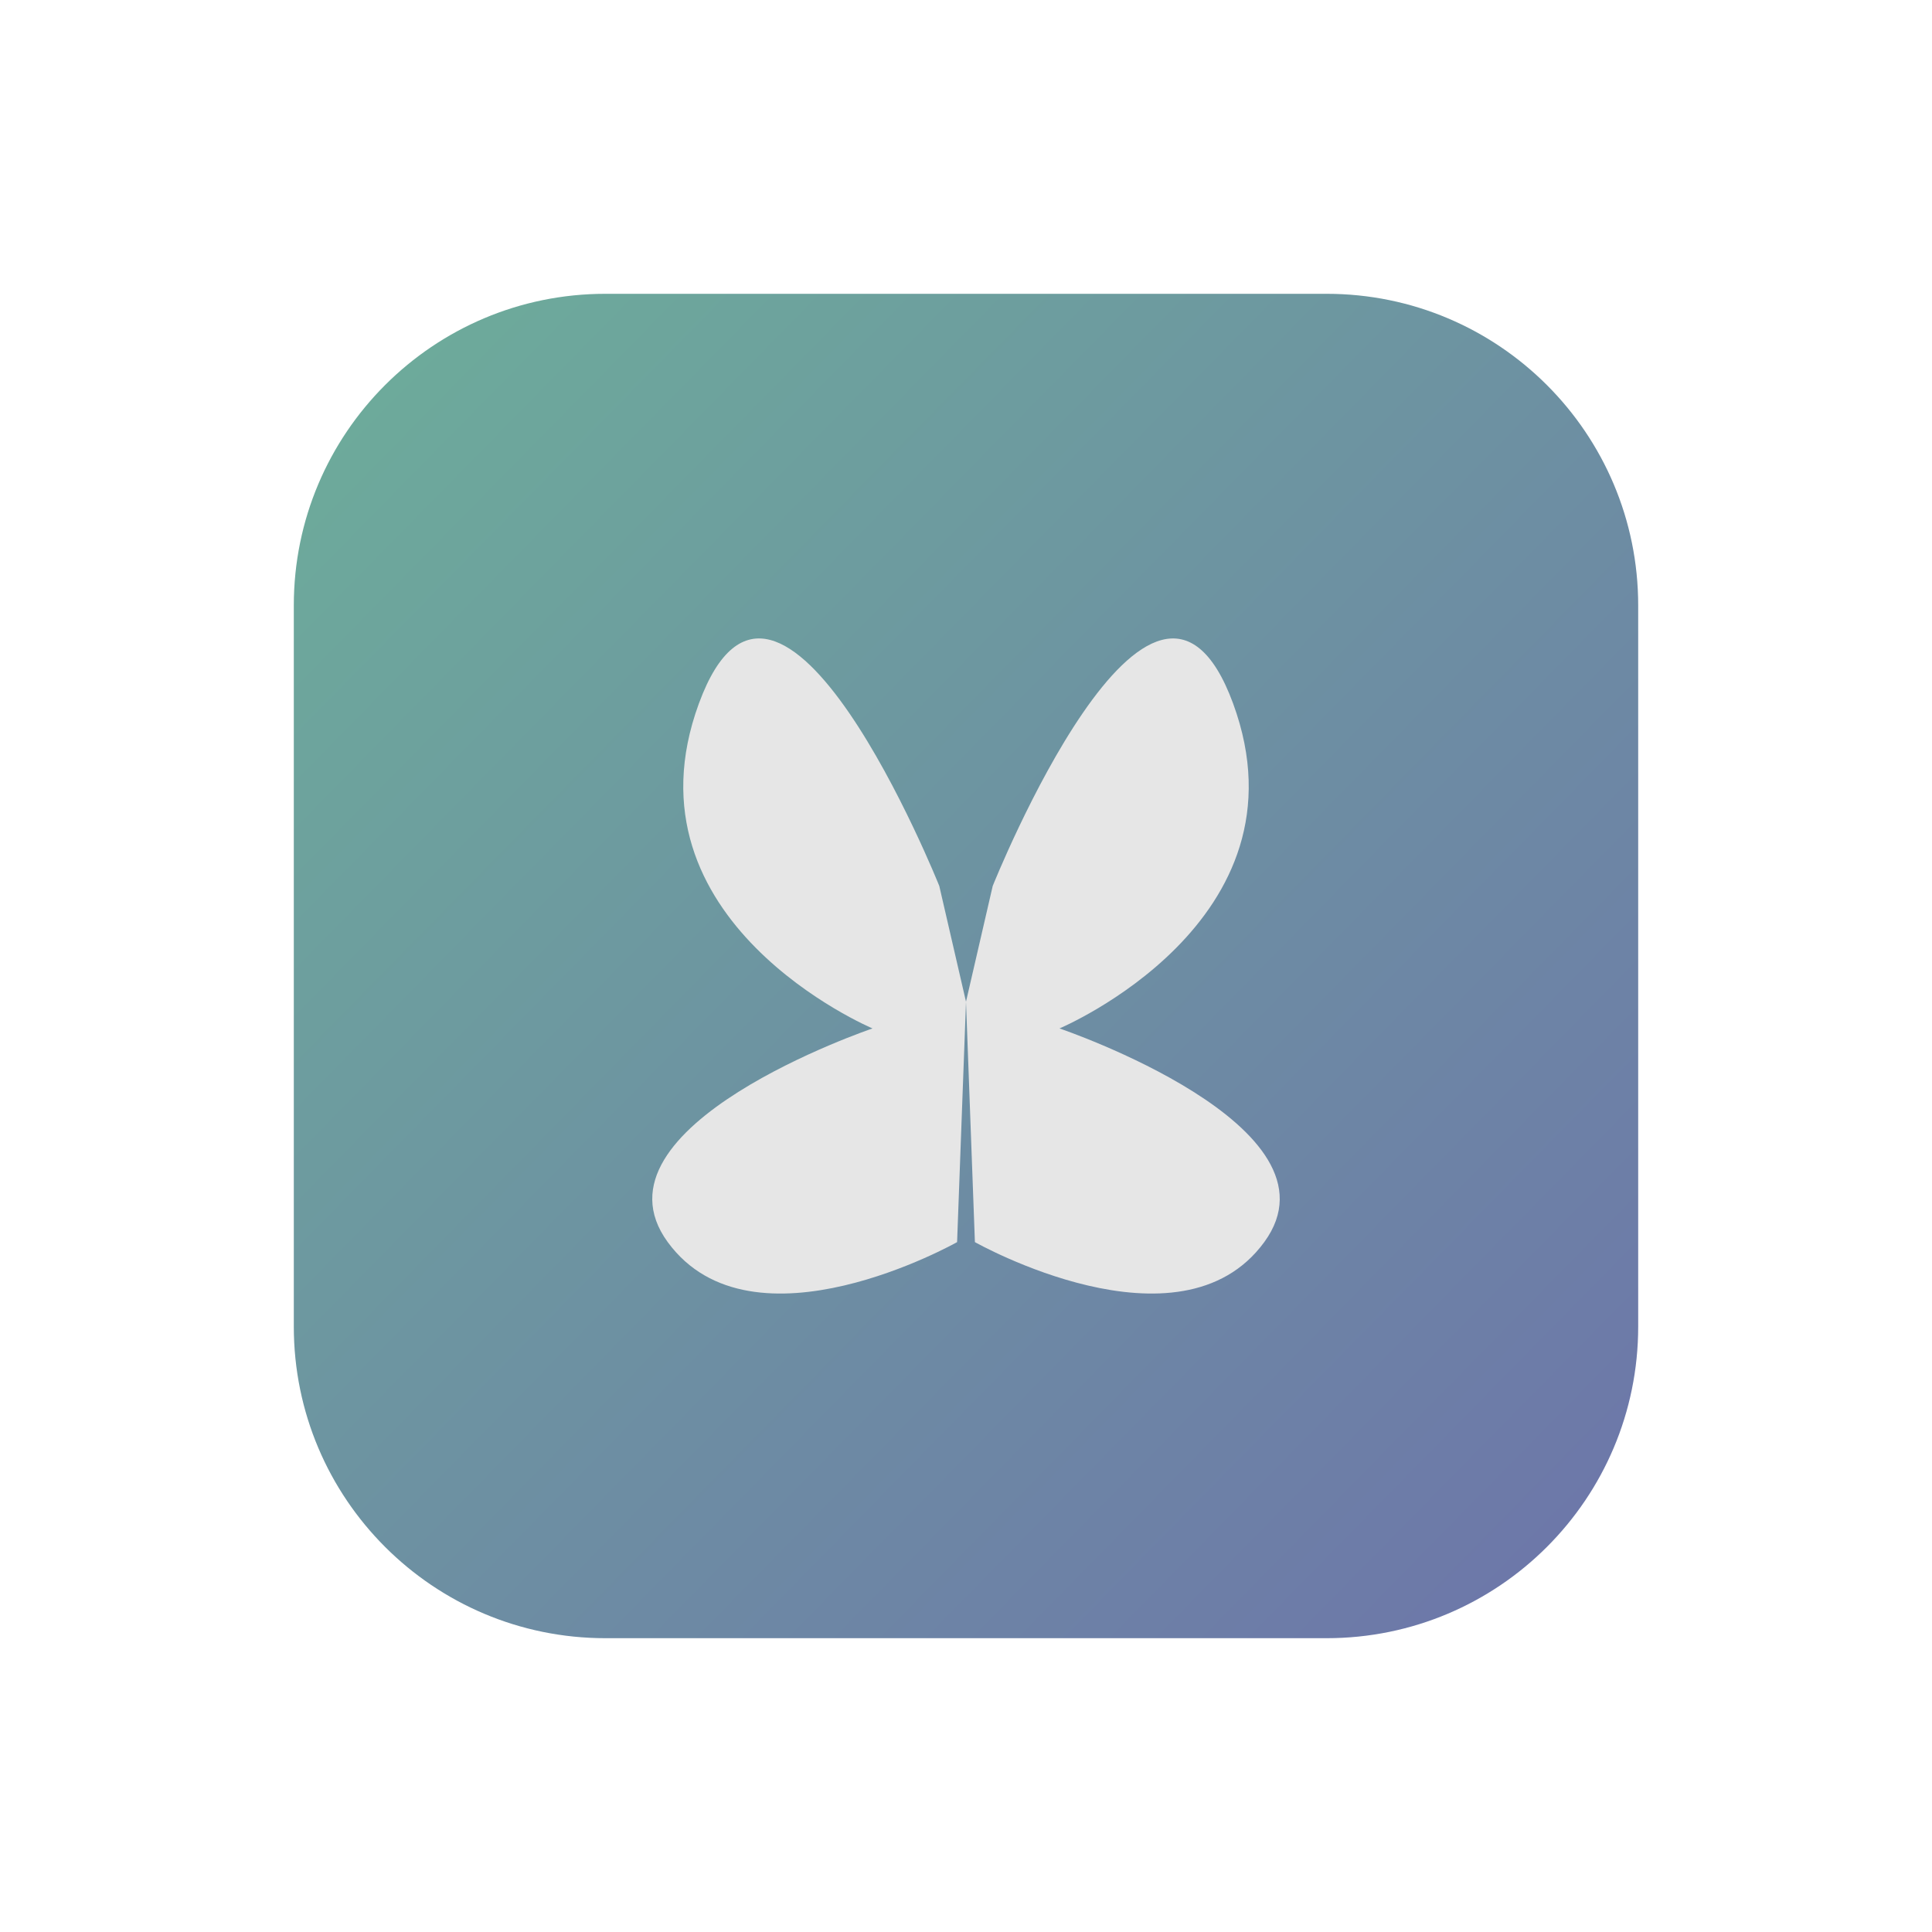
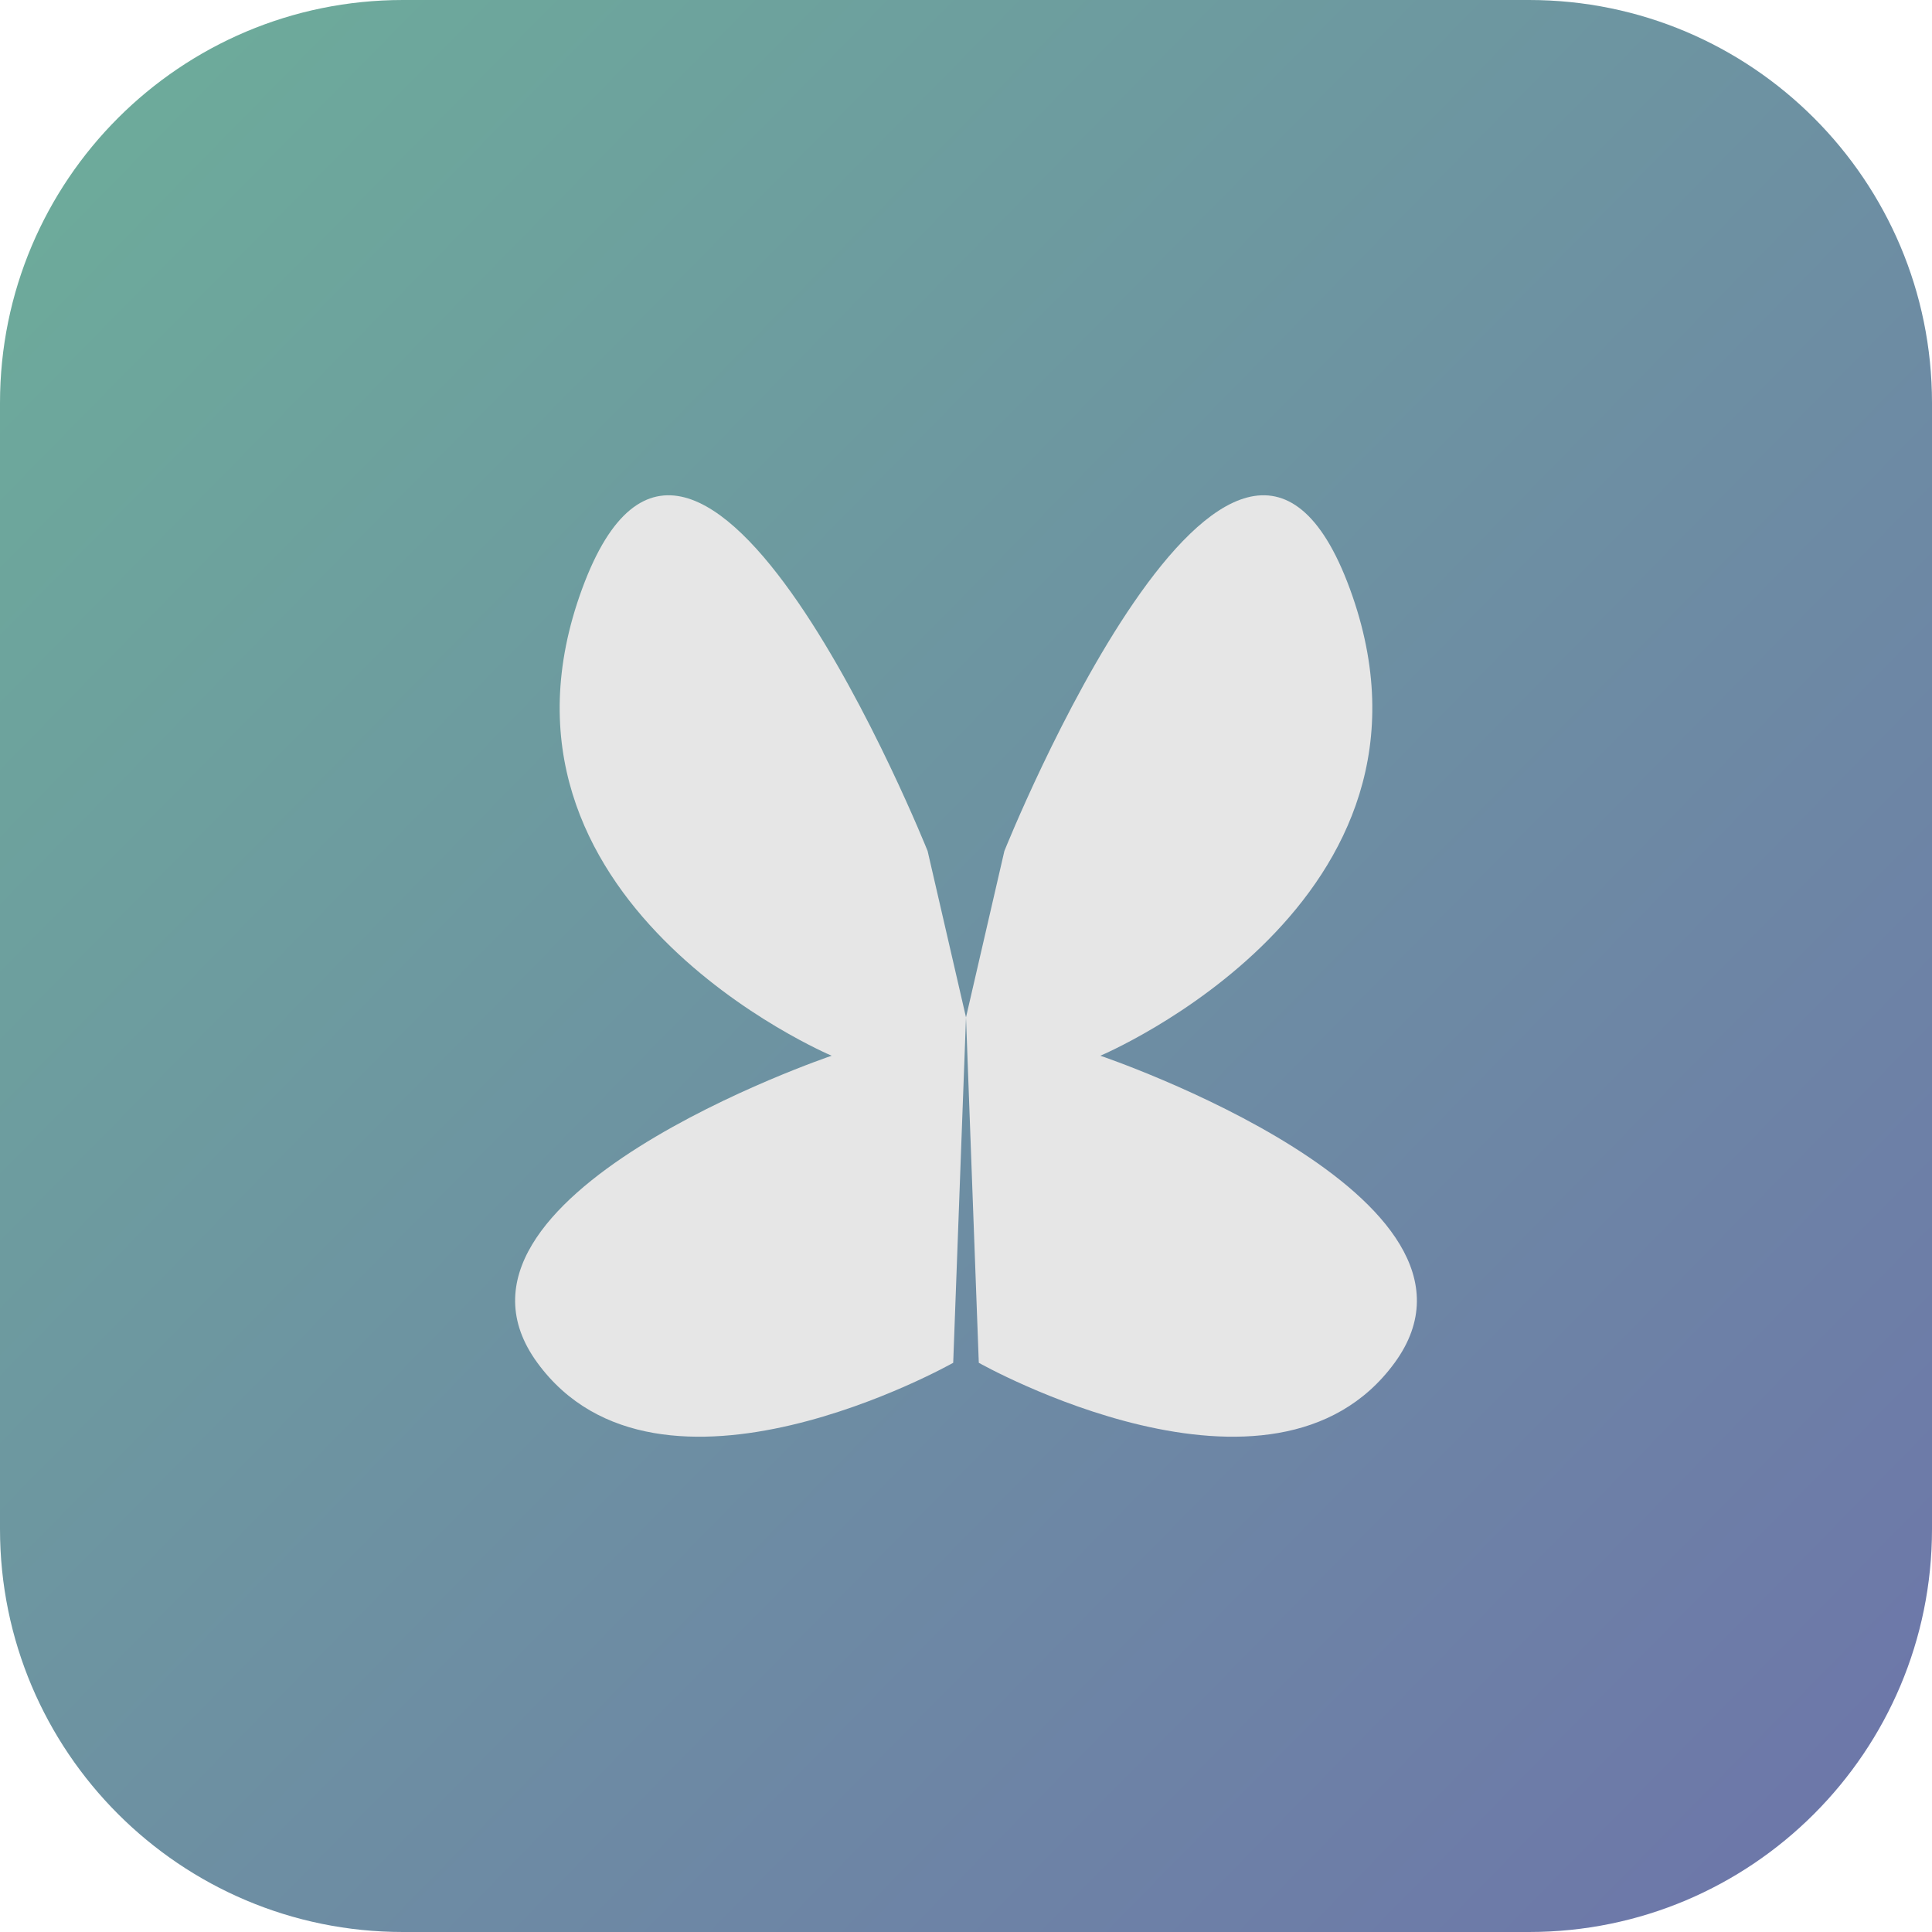
<svg xmlns="http://www.w3.org/2000/svg" xmlns:xlink="http://www.w3.org/1999/xlink" width="1024" height="1024" viewBox="0 0 1024 1024" version="1.1" id="svg1">
  <defs id="defs1">
    <linearGradient id="linearGradient1">
      <stop style="stop-color:#6d74aa;stop-opacity:1;" offset="0" id="stop1" />
      <stop style="stop-color:#6daa9b;stop-opacity:1;" offset="1" id="stop2" />
    </linearGradient>
    <linearGradient xlink:href="#linearGradient1" id="linearGradient2" x1="868.276" y1="868.276" x2="197.94" y2="210.375" gradientUnits="userSpaceOnUse" />
  </defs>
  <g id="layer1">
-     <g id="g1">
-       <rect style="fill:url(#linearGradient2);stroke:none;stroke-width:2.588;stroke-linecap:round;stroke-linejoin:round;paint-order:fill markers stroke" id="rect1" width="712.553" height="712.553" x="155.724" y="155.724" ry="165.161" />
+     <g id="g1" transform="matrix(1.437086,0,0,1.437086,-223.7881,-223.7881)">
+       <rect style="fill:url(#linearGradient2);stroke:none;stroke-width:2.588;stroke-linecap:round;stroke-linejoin:round;paint-order:fill markers stroke" id="rect1" width="712.553" height="712.553" x="155.724" y="155.724" ry="148.601" />
      <g id="g3" style="fill:#e6e6e6">
        <path style="fill:#e6e6e6;stroke:none;stroke-width:2.588;stroke-linecap:round;stroke-linejoin:round;paint-order:fill markers stroke" d="m 526.157,469.589 c 0,0 84.94,-212.35 127.41,-96.737 42.47,115.613 -92.018,172.24 -92.018,172.24 0,0 153.364,51.908 108.535,113.253 -44.829,61.346 -153.364,0 -153.364,0 L 512,530.934 Z" id="path2" />
        <path style="fill:#e6e6e6;stroke:none;stroke-width:2.588;stroke-linecap:round;stroke-linejoin:round;paint-order:fill markers stroke" d="m 497.843,469.589 c 0,0 -84.94,-212.35 -127.41,-96.737 -42.47,115.613 92.018,172.24 92.018,172.24 0,0 -153.364,51.908 -108.535,113.253 44.829,61.346 153.364,0 153.364,0 L 512,530.934 Z" id="path3" />
      </g>
    </g>
  </g>
</svg>
